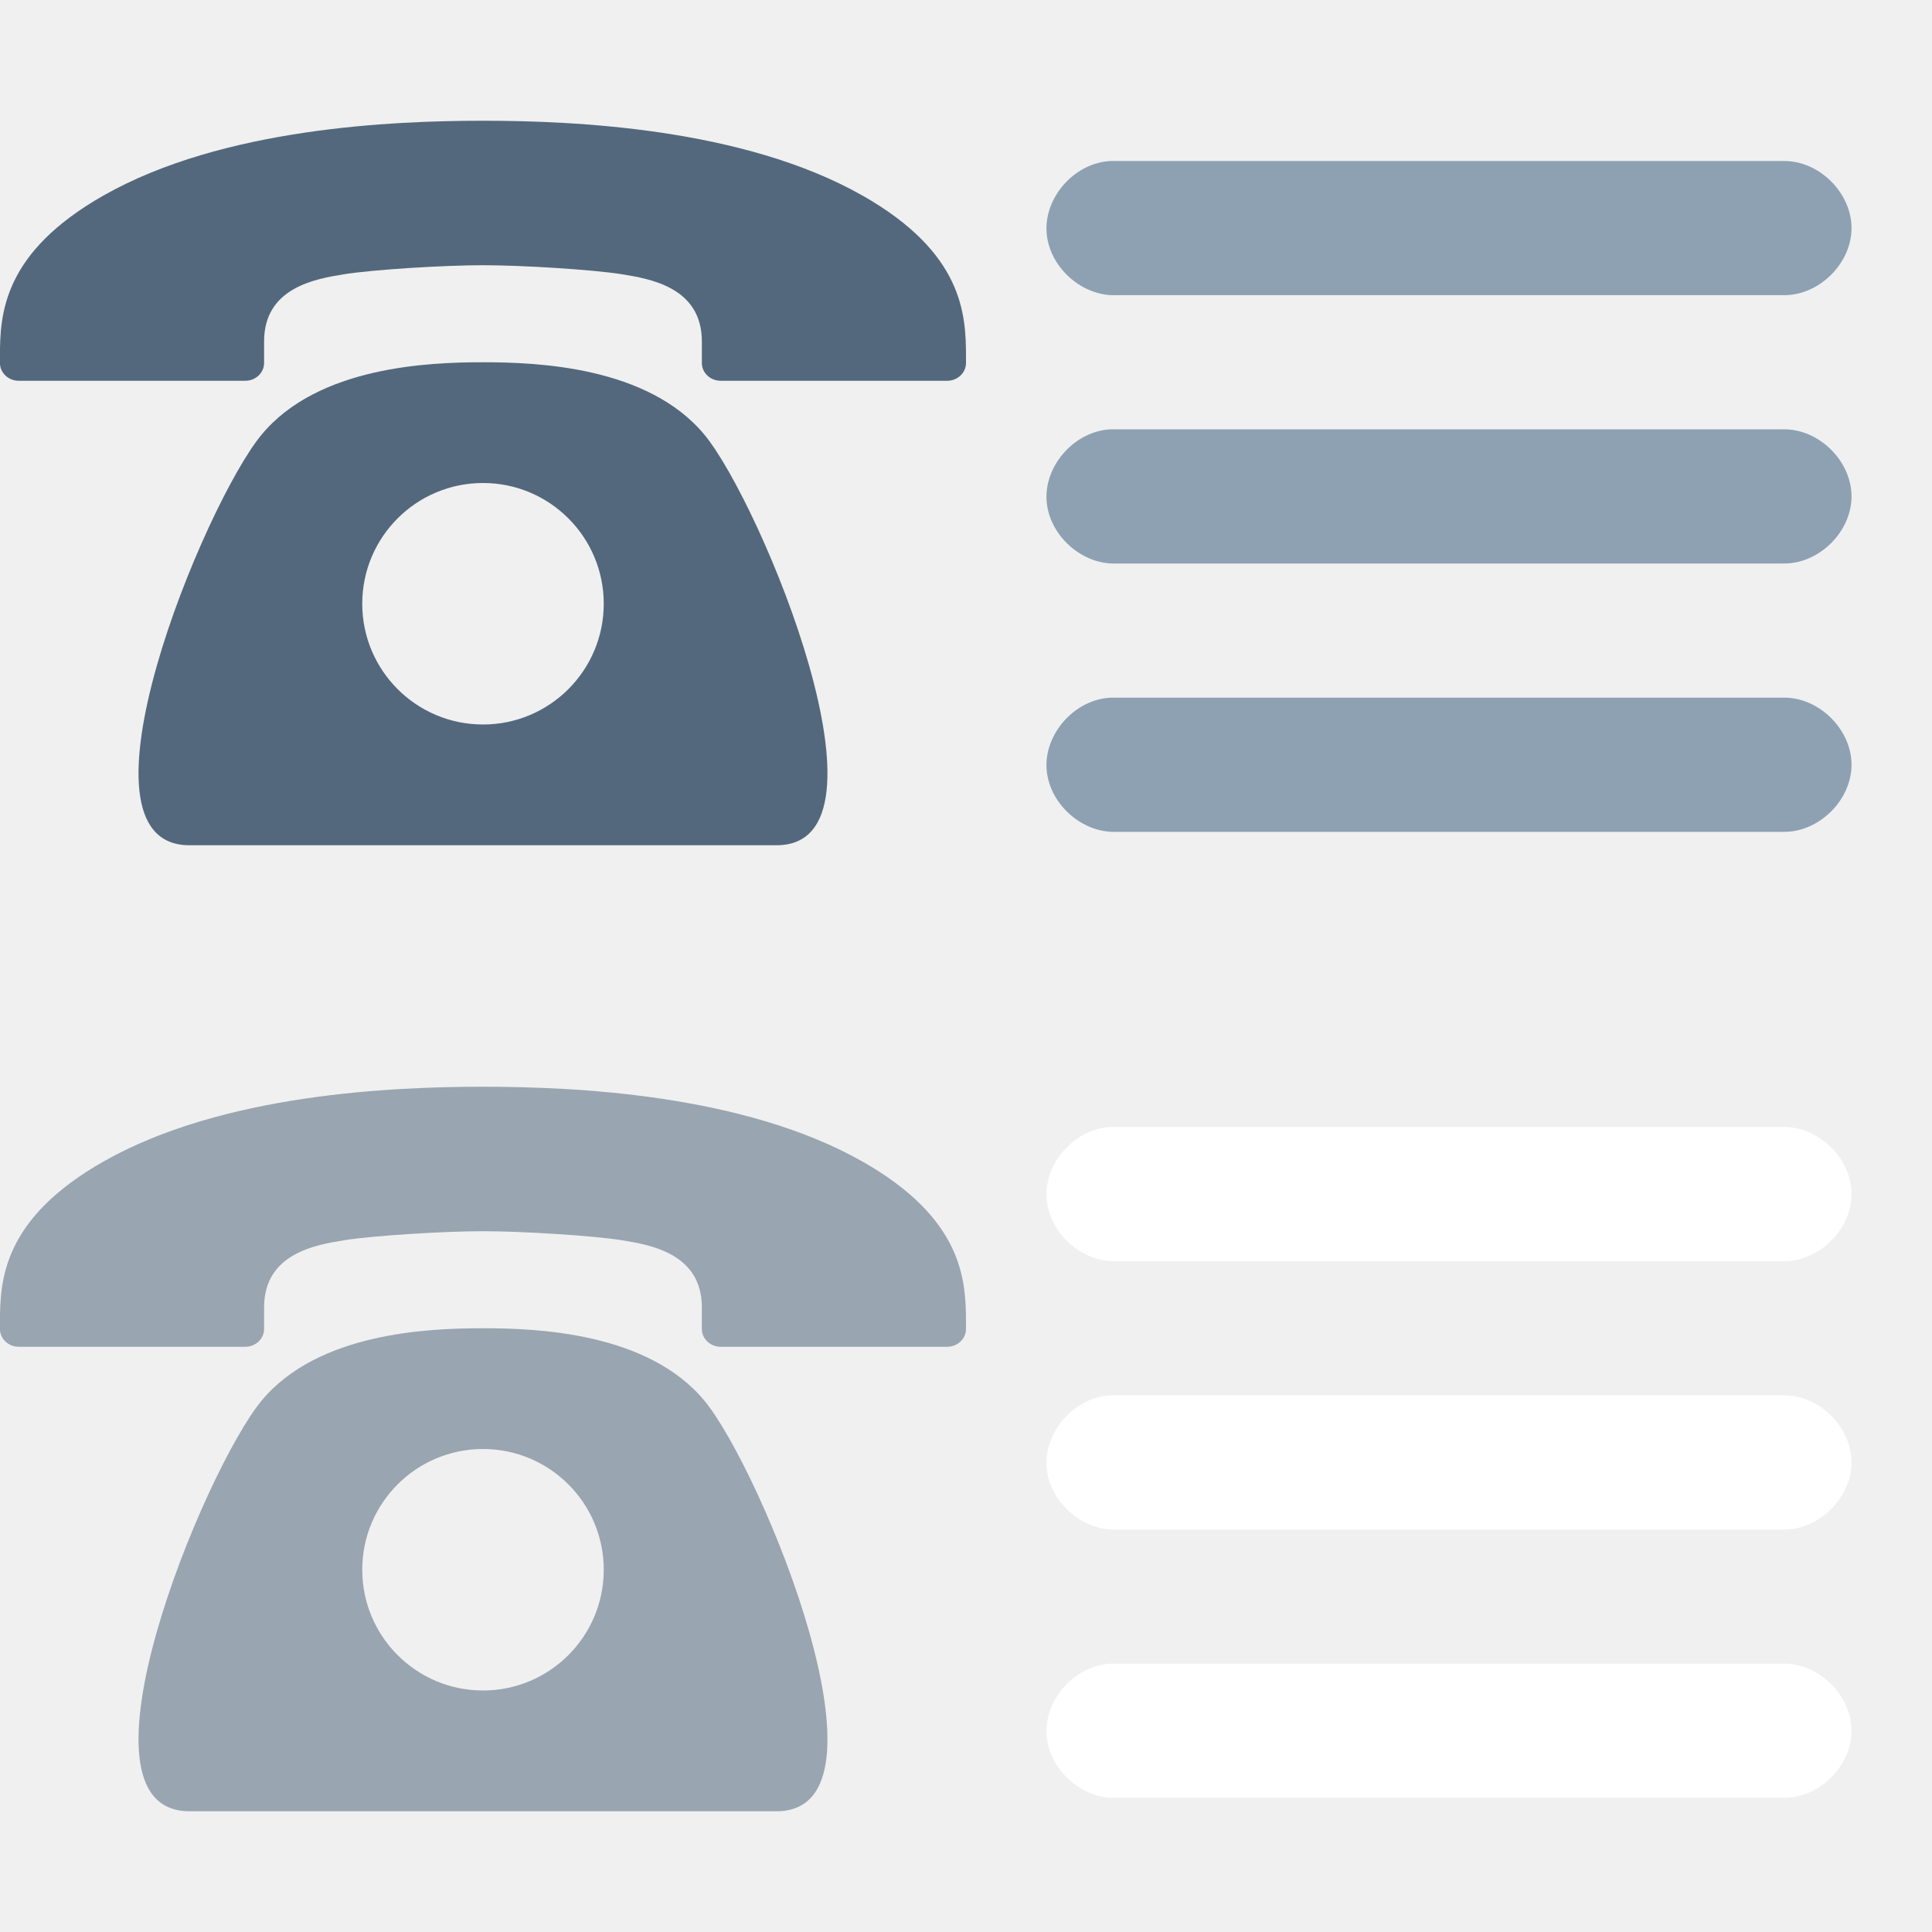
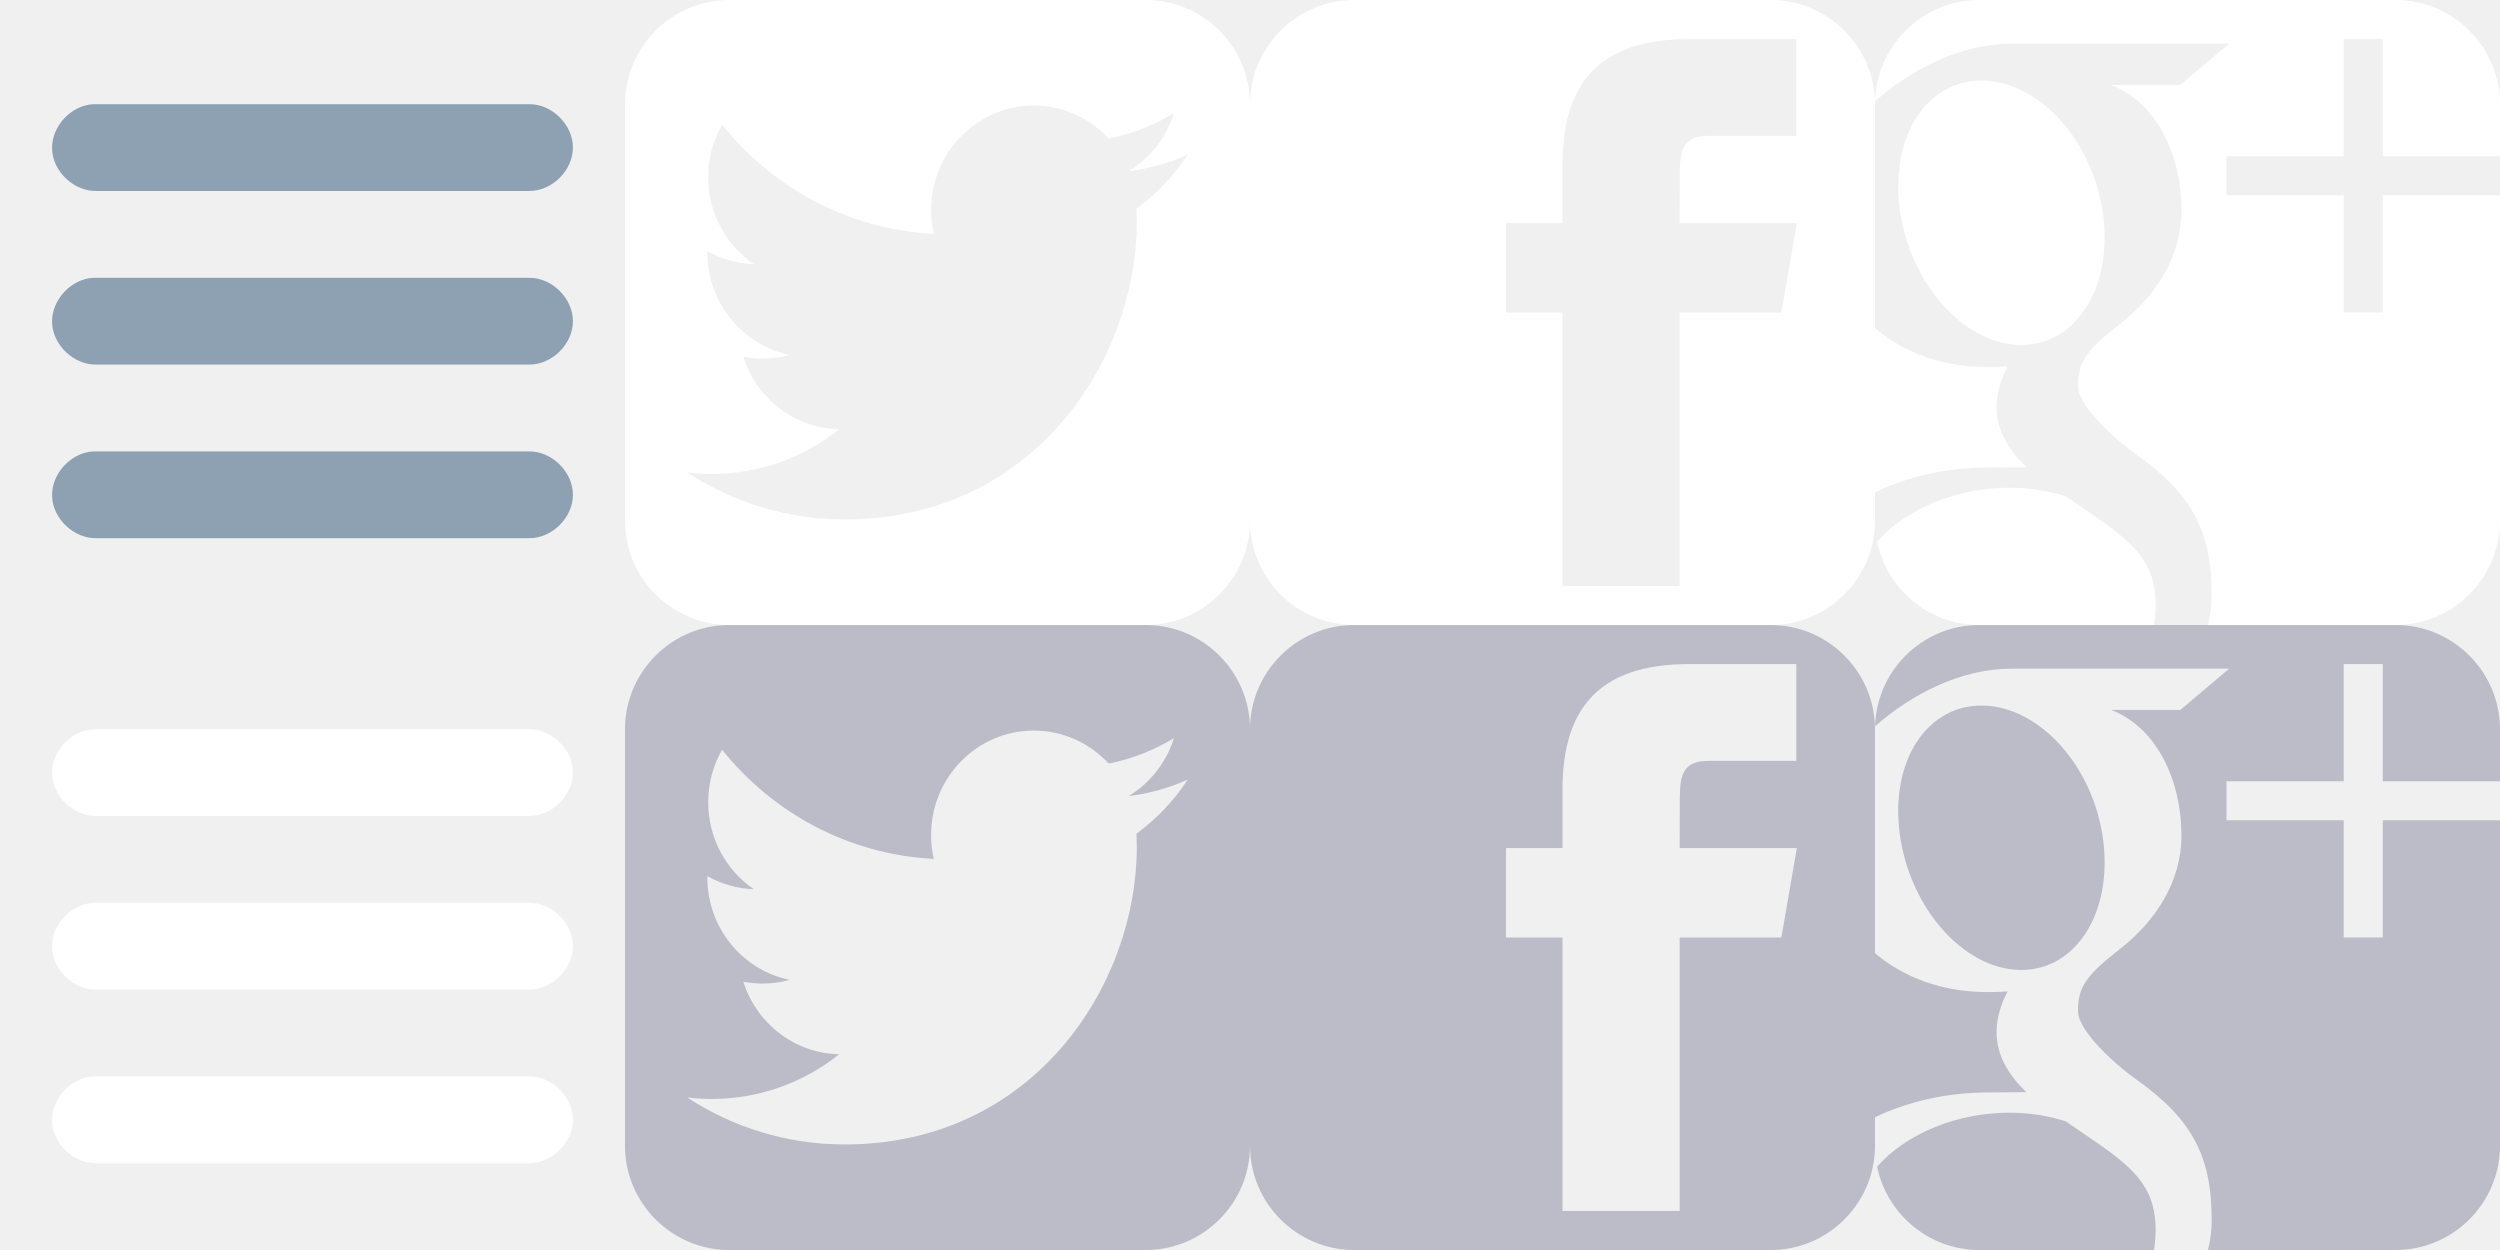
- <svg xmlns="http://www.w3.org/2000/svg" width="72" height="72">
+ <svg xmlns="http://www.w3.org/2000/svg" width="144" height="72">
  <g>
    <path color="#000" overflow="visible" enable-background="accumulate" fill="none" d="M0 0h36v36h-36z" />
+     <path style="text-indent:0;text-align:start;line-height:normal;text-transform:none;block-progression:tb;-inkscape-font-specification:Sans" d="M5.406 26c-1.309.049-2.455 1.285-2.406 2.594.049 1.309 1.285 2.455 2.594 2.406h24.871c1.321.019 2.536-1.179 2.536-2.5s-1.215-2.519-2.536-2.5h-25.059zm0-10c-1.309.049-2.455 1.285-2.406 2.594.049 1.309 1.285 2.455 2.594 2.406h24.871c1.321.019 2.536-1.179 2.536-2.5s-1.215-2.519-2.536-2.5h-25.059zm0-10c-1.309.049-2.455 1.285-2.406 2.594.049 1.309 1.285 2.455 2.594 2.406h24.871c1.321.019 2.536-1.179 2.536-2.5s-1.215-2.519-2.536-2.5h-25.059z" color="#000" fill="#8da1b3" overflow="visible" enable-background="accumulate" font-family="Sans" />
+     <path color="#000" overflow="visible" enable-background="accumulate" fill="none" d="M0 36h36v36h-36z" />
+     <path d="M5.406 62c-1.309.049-2.455 1.285-2.406 2.594.049 1.309 1.285 2.455 2.594 2.406h24.871c1.321.019 2.536-1.179 2.536-2.5s-1.215-2.519-2.536-2.5h-25.059zm0-10c-1.309.049-2.455 1.285-2.406 2.594.049 1.309 1.285 2.455 2.594 2.406h24.871c1.321.019 2.536-1.179 2.536-2.5s-1.215-2.519-2.536-2.5h-25.059zm0-10c-1.309.049-2.455 1.285-2.406 2.594.049 1.309 1.285 2.455 2.594 2.406h24.871c1.321.019 2.536-1.179 2.536-2.5s-1.215-2.519-2.536-2.5h-25.059z" style="text-indent:0;text-align:start;line-height:normal;text-transform:none;block-progression:tb;-inkscape-font-specification:Sans" color="#000" fill="#fff" overflow="visible" enable-background="accumulate" font-family="Sans" />
    <path color="#000" overflow="visible" enable-background="accumulate" fill="none" d="M36 0h36v36h-36z" />
-     <path style="text-indent:0;text-align:start;line-height:normal;text-transform:none;block-progression:tb;-inkscape-font-specification:Sans" d="M41.406 26c-1.309.049-2.455 1.285-2.406 2.594.049 1.309 1.285 2.455 2.594 2.406h24.871c1.321.019 2.536-1.179 2.536-2.5s-1.215-2.519-2.536-2.5h-25.059zm0-10c-1.309.049-2.455 1.285-2.406 2.594.049 1.309 1.285 2.455 2.594 2.406h24.871c1.321.019 2.536-1.179 2.536-2.5s-1.215-2.519-2.536-2.5h-25.059zm0-10c-1.309.049-2.455 1.285-2.406 2.594.049 1.309 1.285 2.455 2.594 2.406h24.871c1.321.019 2.536-1.179 2.536-2.5s-1.215-2.519-2.536-2.5h-25.059z" color="#000" fill="#8da1b3" overflow="visible" enable-background="accumulate" font-family="Sans" />
-     <path color="#000" overflow="visible" enable-background="accumulate" fill="none" d="M0 36h36v36h-36z" />
    <path color="#000" overflow="visible" enable-background="accumulate" fill="none" d="M36 36h36v36h-36z" />
-     <path d="M41.406 62c-1.309.049-2.455 1.285-2.406 2.594.049 1.309 1.285 2.455 2.594 2.406h24.871c1.321.019 2.536-1.179 2.536-2.5s-1.215-2.519-2.536-2.5h-25.059zm0-10c-1.309.049-2.455 1.285-2.406 2.594.049 1.309 1.285 2.455 2.594 2.406h24.871c1.321.019 2.536-1.179 2.536-2.5s-1.215-2.519-2.536-2.5h-25.059zm0-10c-1.309.049-2.455 1.285-2.406 2.594.049 1.309 1.285 2.455 2.594 2.406h24.871c1.321.019 2.536-1.179 2.536-2.5s-1.215-2.519-2.536-2.5h-25.059z" style="text-indent:0;text-align:start;line-height:normal;text-transform:none;block-progression:tb;-inkscape-font-specification:Sans" color="#000" fill="#fff" overflow="visible" enable-background="accumulate" font-family="Sans" />
-     <path d="M32.143 7.288c3.745 2.129 3.856 4.409 3.857 6.001v.239c0 .364-.314.662-.698.662h-8.448c-.384 0-.698-.298-.698-.662v-.805c0-2.011-1.923-2.333-2.985-2.503-1.061-.171-3.7-.336-5.167-.336h-.01c-1.467 0-4.105.165-5.167.336-1.061.171-2.985.492-2.985 2.503v.805c0 .364-.314.662-.698.662h-8.448c-.384 0-.698-.298-.698-.662v-.239c0-1.592.111-3.872 3.856-6.001 4.454-2.532 10.823-2.788 14.138-2.788l.005.005.005-.005c3.315 0 9.684.256 14.139 2.788zm-14.143 6.212c-1.995 0-6.148.149-8.259 2.708-2.111 2.558-7.389 15.292-2.682 15.292h21.881c4.707 0-.571-12.733-2.682-15.292-2.111-2.559-6.265-2.708-8.259-2.708zm0 13.5c-2.485 0-4.5-2.015-4.5-4.5s2.015-4.5 4.5-4.5 4.5 2.015 4.5 4.5-2.015 4.5-4.5 4.5z" fill="#53687c" />
-     <path d="M32.143 43.288c3.745 2.129 3.856 4.409 3.857 6.001v.239c0 .364-.314.662-.698.662h-8.448c-.384 0-.698-.298-.698-.662v-.805c0-2.011-1.923-2.333-2.985-2.503-1.061-.171-3.7-.336-5.167-.336h-.01c-1.467 0-4.105.165-5.167.336-1.061.171-2.985.492-2.985 2.503v.805c0 .364-.314.662-.698.662h-8.448c-.384 0-.698-.298-.698-.662v-.239c0-1.592.111-3.872 3.856-6.001 4.454-2.532 10.823-2.788 14.138-2.788l.005.005.005-.005c3.315 0 9.684.256 14.139 2.788zm-14.143 6.212c-1.995 0-6.148.149-8.259 2.708-2.111 2.558-7.389 15.292-2.682 15.292h21.881c4.707 0-.571-12.733-2.682-15.292-2.111-2.559-6.265-2.708-8.259-2.708zm0 13.5c-2.485 0-4.5-2.015-4.5-4.5s2.015-4.5 4.5-4.5 4.5 2.015 4.5 4.5-2.015 4.5-4.5 4.5z" fill="#52687c" fill-opacity=".549" />
+     <path color="#000" overflow="visible" enable-background="accumulate" fill="none" d="M72 0h36v36h-36z" />
+     <path color="#000" overflow="visible" enable-background="accumulate" fill="none" d="M72 36h36v36h-36z" />
+     <path color="#000" overflow="visible" enable-background="accumulate" fill="none" d="M108 0h36v36h-36z" />
+     <path color="#000" overflow="visible" enable-background="accumulate" fill="none" d="M108 36h36v36h-36z" />
+     <path d="M66 0h-24c-3.3 0-6.001 2.7-6.001 6.001v23.998c0 3.303 2.7 6.001 6.001 6.001h24c3.3 0 6-2.698 6-6.001v-23.998c0-3.3-2.699-6.001-6-6.001zm-.538 12.018c.011.258.017.518.017.779 0 7.953-5.949 17.123-16.828 17.123-3.34 0-6.449-.997-9.066-2.704.463.056.933.084 1.411.084 2.771 0 5.321-.962 7.345-2.576-2.588-.049-4.772-1.789-5.525-4.179.361.07.732.108 1.113.108.539 0 1.062-.074 1.558-.211-2.706-.553-4.744-2.985-4.744-5.901l.001-.076c.797.451 1.709.721 2.679.753-1.587-1.079-2.631-2.921-2.631-5.009 0-1.103.292-2.137.801-3.025 2.917 3.641 7.275 6.037 12.191 6.288-.101-.441-.153-.9-.153-1.372 0-3.324 2.648-6.018 5.914-6.018 1.701 0 3.239.731 4.317 1.9 1.347-.27 2.613-.771 3.756-1.46-.442 1.405-1.379 2.585-2.6 3.33 1.196-.145 2.336-.469 3.397-.948-.793 1.207-1.795 2.267-2.951 3.115z" fill="#fff" />
+     <path color="#000" overflow="visible" enable-background="accumulate" fill="none" d="M36 0h36v36h-36z" />
+     <path d="M66 36h-24c-3.3 0-6.001 2.7-6.001 6.001v23.998c0 3.303 2.7 6.001 6.001 6.001h24c3.3 0 6-2.698 6-6.001v-23.998c0-3.3-2.699-6.001-6-6.001zm-.538 12.018c.011.258.017.518.017.779 0 7.953-5.949 17.123-16.828 17.123-3.34 0-6.449-.997-9.066-2.704.463.056.933.084 1.411.084 2.771 0 5.321-.962 7.345-2.576-2.588-.049-4.772-1.789-5.525-4.179.361.07.732.108 1.113.108.539 0 1.062-.074 1.558-.211-2.706-.553-4.744-2.985-4.744-5.901l.001-.076c.797.451 1.709.721 2.679.753-1.587-1.079-2.631-2.921-2.631-5.009 0-1.103.292-2.137.801-3.025 2.917 3.641 7.275 6.037 12.191 6.288-.101-.441-.153-.9-.153-1.372 0-3.324 2.648-6.018 5.914-6.018 1.701 0 3.239.731 4.317 1.9 1.347-.27 2.613-.771 3.756-1.46-.442 1.405-1.379 2.585-2.6 3.33 1.196-.145 2.336-.469 3.397-.948-.793 1.207-1.795 2.267-2.951 3.115z" fill="#bcbcc9" />
+     <path d="M102 0h-24c-3.3 0-6.001 2.7-6.001 6.001v23.999c0 3.303 2.7 6.001 6.001 6.001h24c3.3 0 6-2.698 6-6.001v-23.998c0-3.3-2.699-6.001-6-6.001zm.606 18h-5.857v15.75h-6.75v-15.75h-3.253v-5.153h3.253v-3.346c0-4.547 1.961-7.251 7.308-7.251h6.161v5.575h-5.032c-1.494-.002-1.679.779-1.679 2.233l-.008 2.79h6.75l-.893 5.153z" fill="#fff" />
+     <path d="M102 36h-24c-3.3 0-6.001 2.7-6.001 6.001v23.999c0 3.303 2.7 6.001 6.001 6.001h24c3.3 0 6-2.698 6-6.001v-23.998c0-3.3-2.699-6.001-6-6.001zm.606 18h-5.857v15.75h-6.75v-15.75h-3.253v-5.153h3.253v-3.346c0-4.547 1.961-7.251 7.308-7.251h6.161v5.575h-5.032c-1.494-.002-1.679.779-1.679 2.233l-.008 2.79h6.75l-.893 5.153z" fill="#bcbcc9" />
+     <path d="M108.028 30.574l-.021-.268.021.268zm8.265-10.706c3.235.096 5.405-3.259 4.847-7.495-.559-4.236-3.635-7.635-6.87-7.732-3.235-.096-5.405 3.146-4.846 7.383.558 4.235 3.633 7.748 6.869 7.844zm27.706-10.868v-2.999c0-3.3-2.699-6.001-6-6.001h-24c-3.244 0-5.907 2.61-5.996 5.833 2.052-1.807 4.898-3.316 7.835-3.316h12.559l-2.811 2.377h-3.982c2.641 1.013 4.048 4.082 4.048 7.232 0 2.645-1.47 4.92-3.547 6.538-2.027 1.579-2.411 2.24-2.411 3.582 0 1.145 2.171 3.094 3.306 3.895 3.318 2.339 4.392 4.511 4.392 8.137 0 .578-.072 1.154-.213 1.721h10.819c3.3 0 6-2.698 6-6.001v-18.749h-6.75v6.75h-2.25v-6.75h-6.75v-2.25h6.75v-6.75h2.25v6.75h6.75zm-29.465 17.927l2.177-.021c-.954-.926-1.71-2.06-1.71-3.459 0-.83.266-1.629.638-2.339-.379.027-.766.035-1.165.035-2.614 0-4.834-.846-6.476-2.245v9.456c1.879-.892 4.109-1.428 6.535-1.428zm-6.415 4.265c-.039-.192-.069-.387-.089-.585.02.198.05.393.089.585zm15.892 2.306c-.529-2.067-2.407-3.092-5.023-4.907-.952-.307-2-.488-3.125-.499-3.151-.034-6.086 1.228-7.742 3.107.56 2.732 2.989 4.801 5.879 4.801h10.07c.064-.391.095-.796.095-1.21 0-.441-.054-.872-.154-1.291z" fill="#fff" />
+     <path d="M108.028 66.574l-.021-.268.021.268zm8.265-10.706c3.235.096 5.405-3.259 4.847-7.495-.559-4.236-3.635-7.635-6.87-7.732-3.235-.096-5.405 3.146-4.846 7.383.558 4.235 3.633 7.748 6.869 7.844zm27.706-10.868v-2.999c0-3.3-2.699-6.001-6-6.001h-24c-3.244 0-5.907 2.61-5.996 5.833 2.052-1.807 4.898-3.316 7.835-3.316h12.559l-2.811 2.377h-3.982c2.641 1.013 4.048 4.082 4.048 7.232 0 2.645-1.47 4.92-3.547 6.538-2.027 1.579-2.411 2.24-2.411 3.582 0 1.145 2.171 3.094 3.306 3.895 3.318 2.339 4.392 4.511 4.392 8.137 0 .578-.072 1.154-.213 1.721h10.819c3.3 0 6-2.698 6-6.001v-18.749h-6.75v6.75h-2.25v-6.75h-6.75v-2.25h6.75v-6.75h2.25v6.75h6.75zm-29.465 17.927l2.177-.021c-.954-.926-1.71-2.06-1.71-3.459 0-.83.266-1.629.638-2.339-.379.027-.766.035-1.165.035-2.614 0-4.834-.846-6.476-2.245v9.456c1.879-.892 4.109-1.428 6.535-1.428zm-6.415 4.265c-.039-.192-.069-.387-.089-.585.02.198.05.393.089.585zm15.892 2.306c-.529-2.067-2.407-3.092-5.023-4.907-.952-.307-2-.488-3.125-.499-3.151-.034-6.086 1.228-7.742 3.107.56 2.732 2.989 4.801 5.879 4.801h10.07c.064-.391.095-.796.095-1.21 0-.441-.054-.872-.154-1.291z" fill="#bcbcc9" />
  </g>
</svg>
